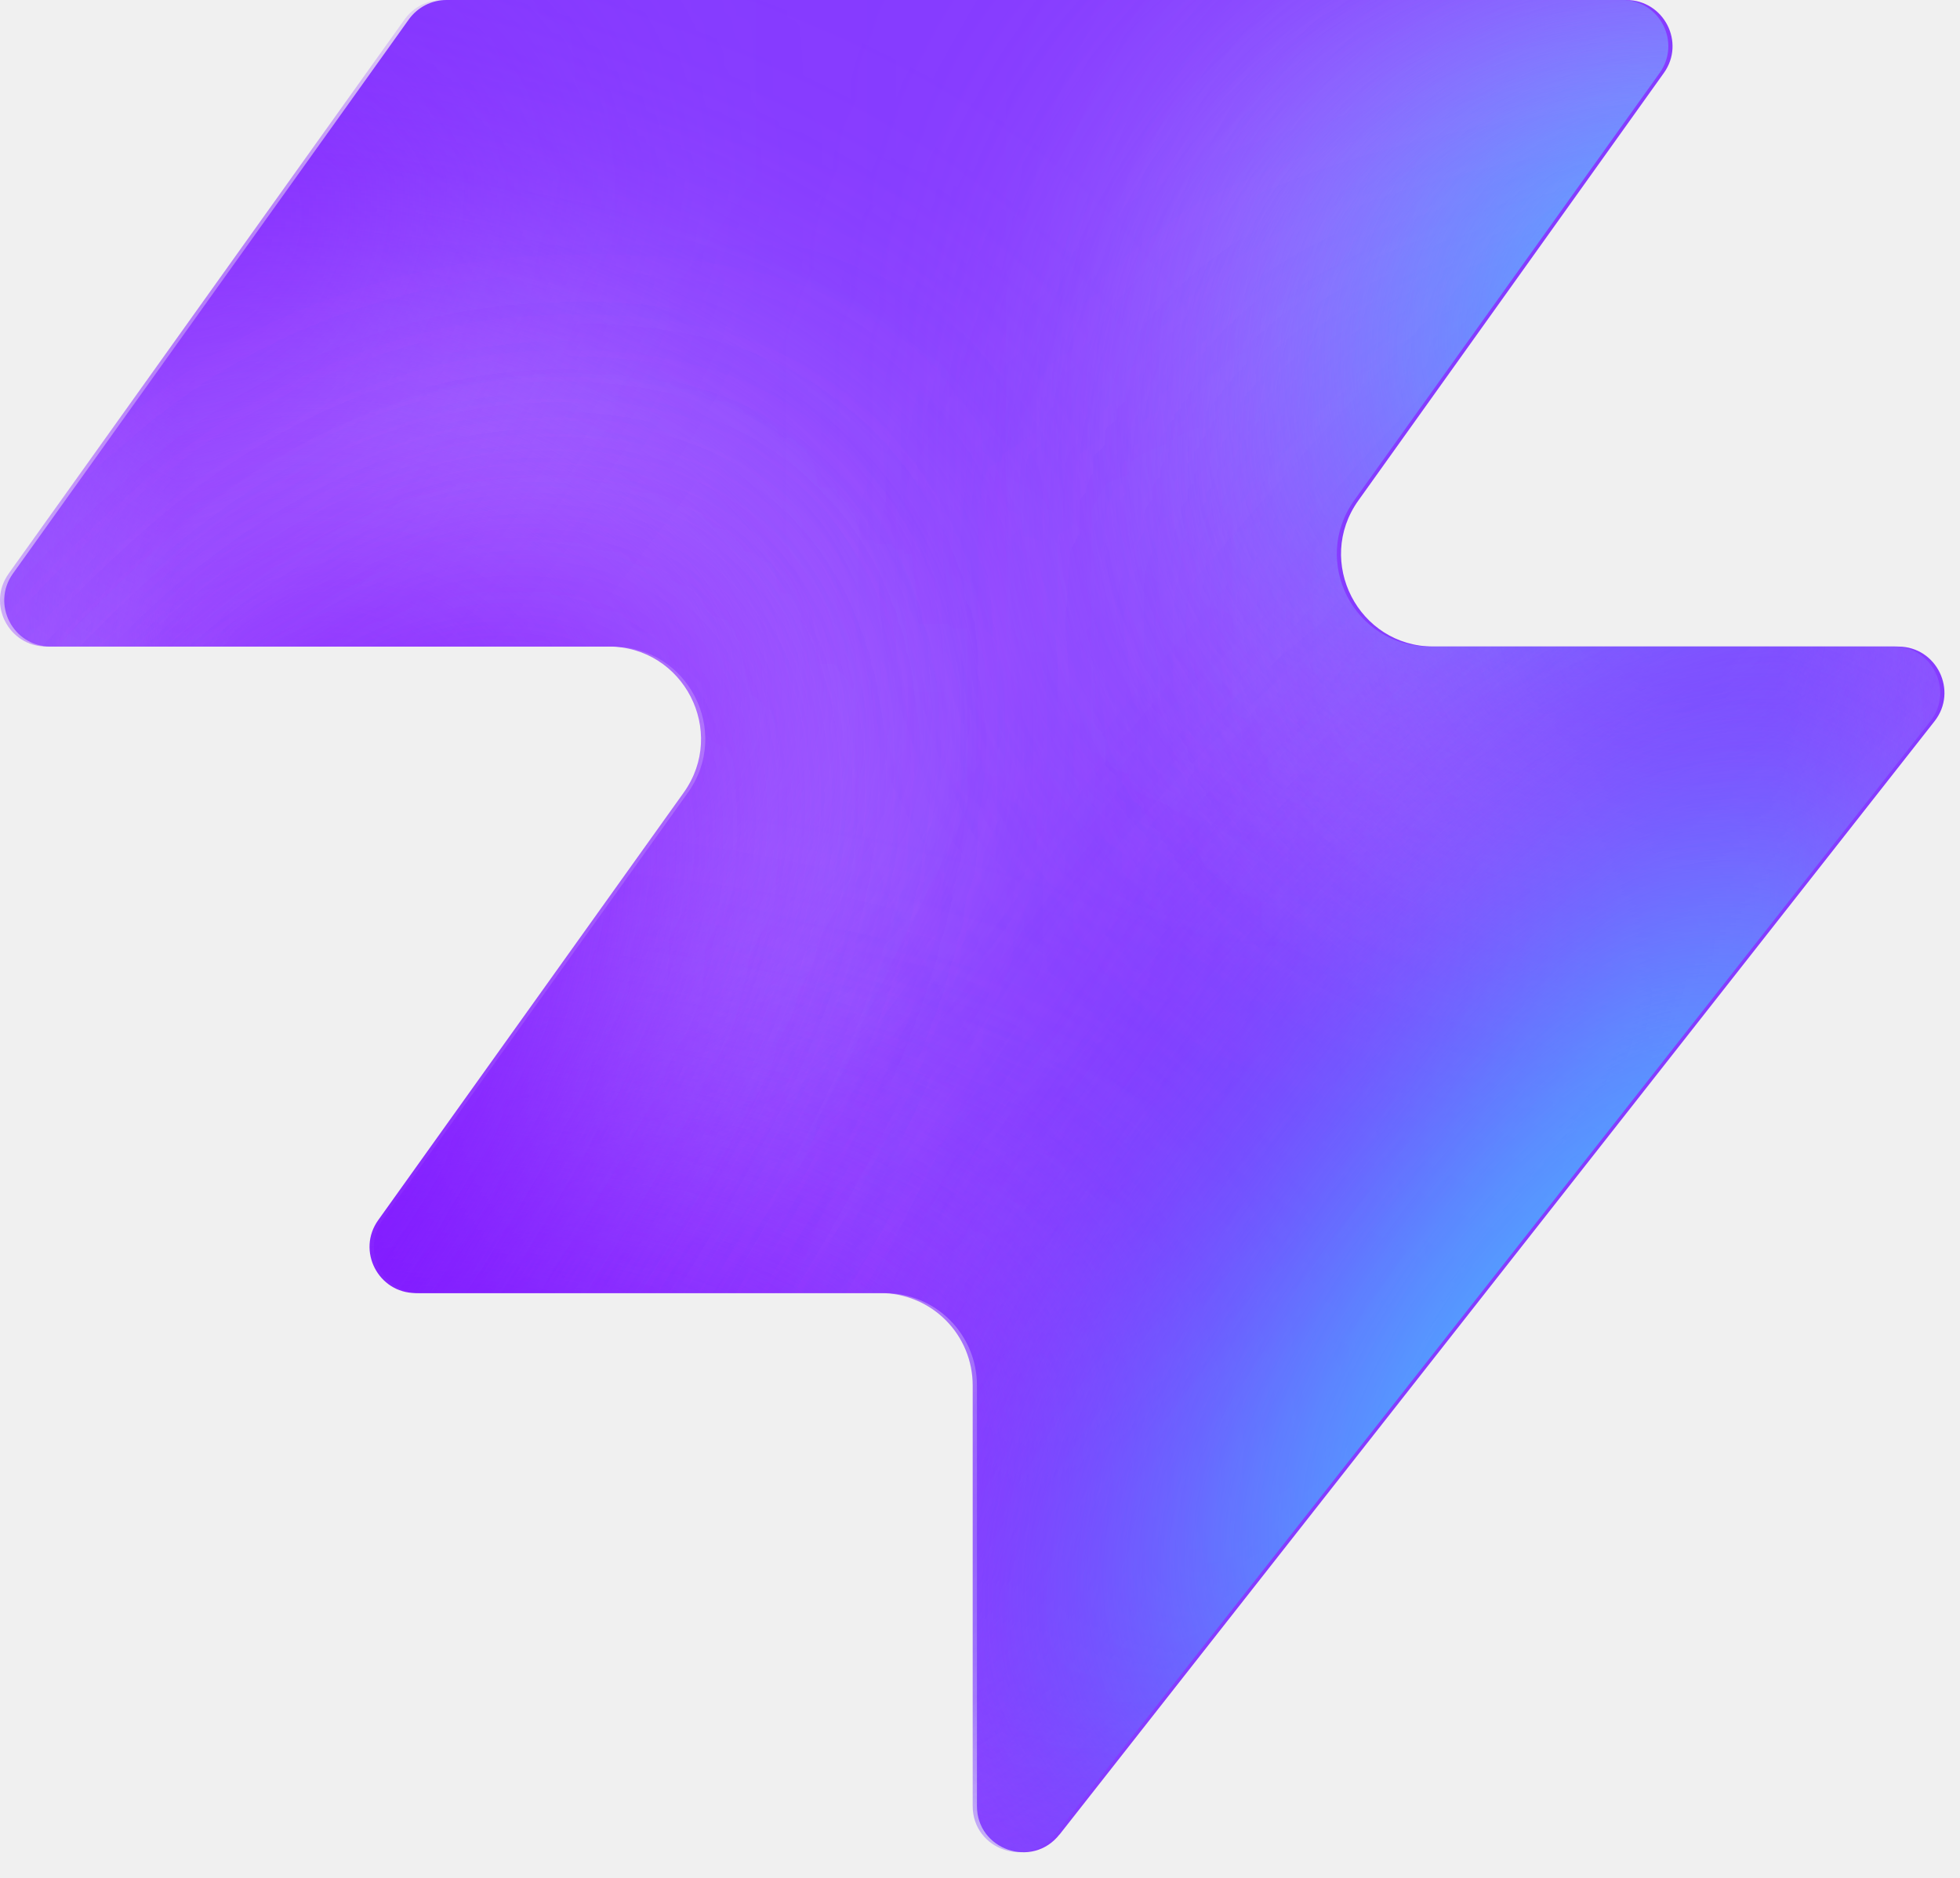
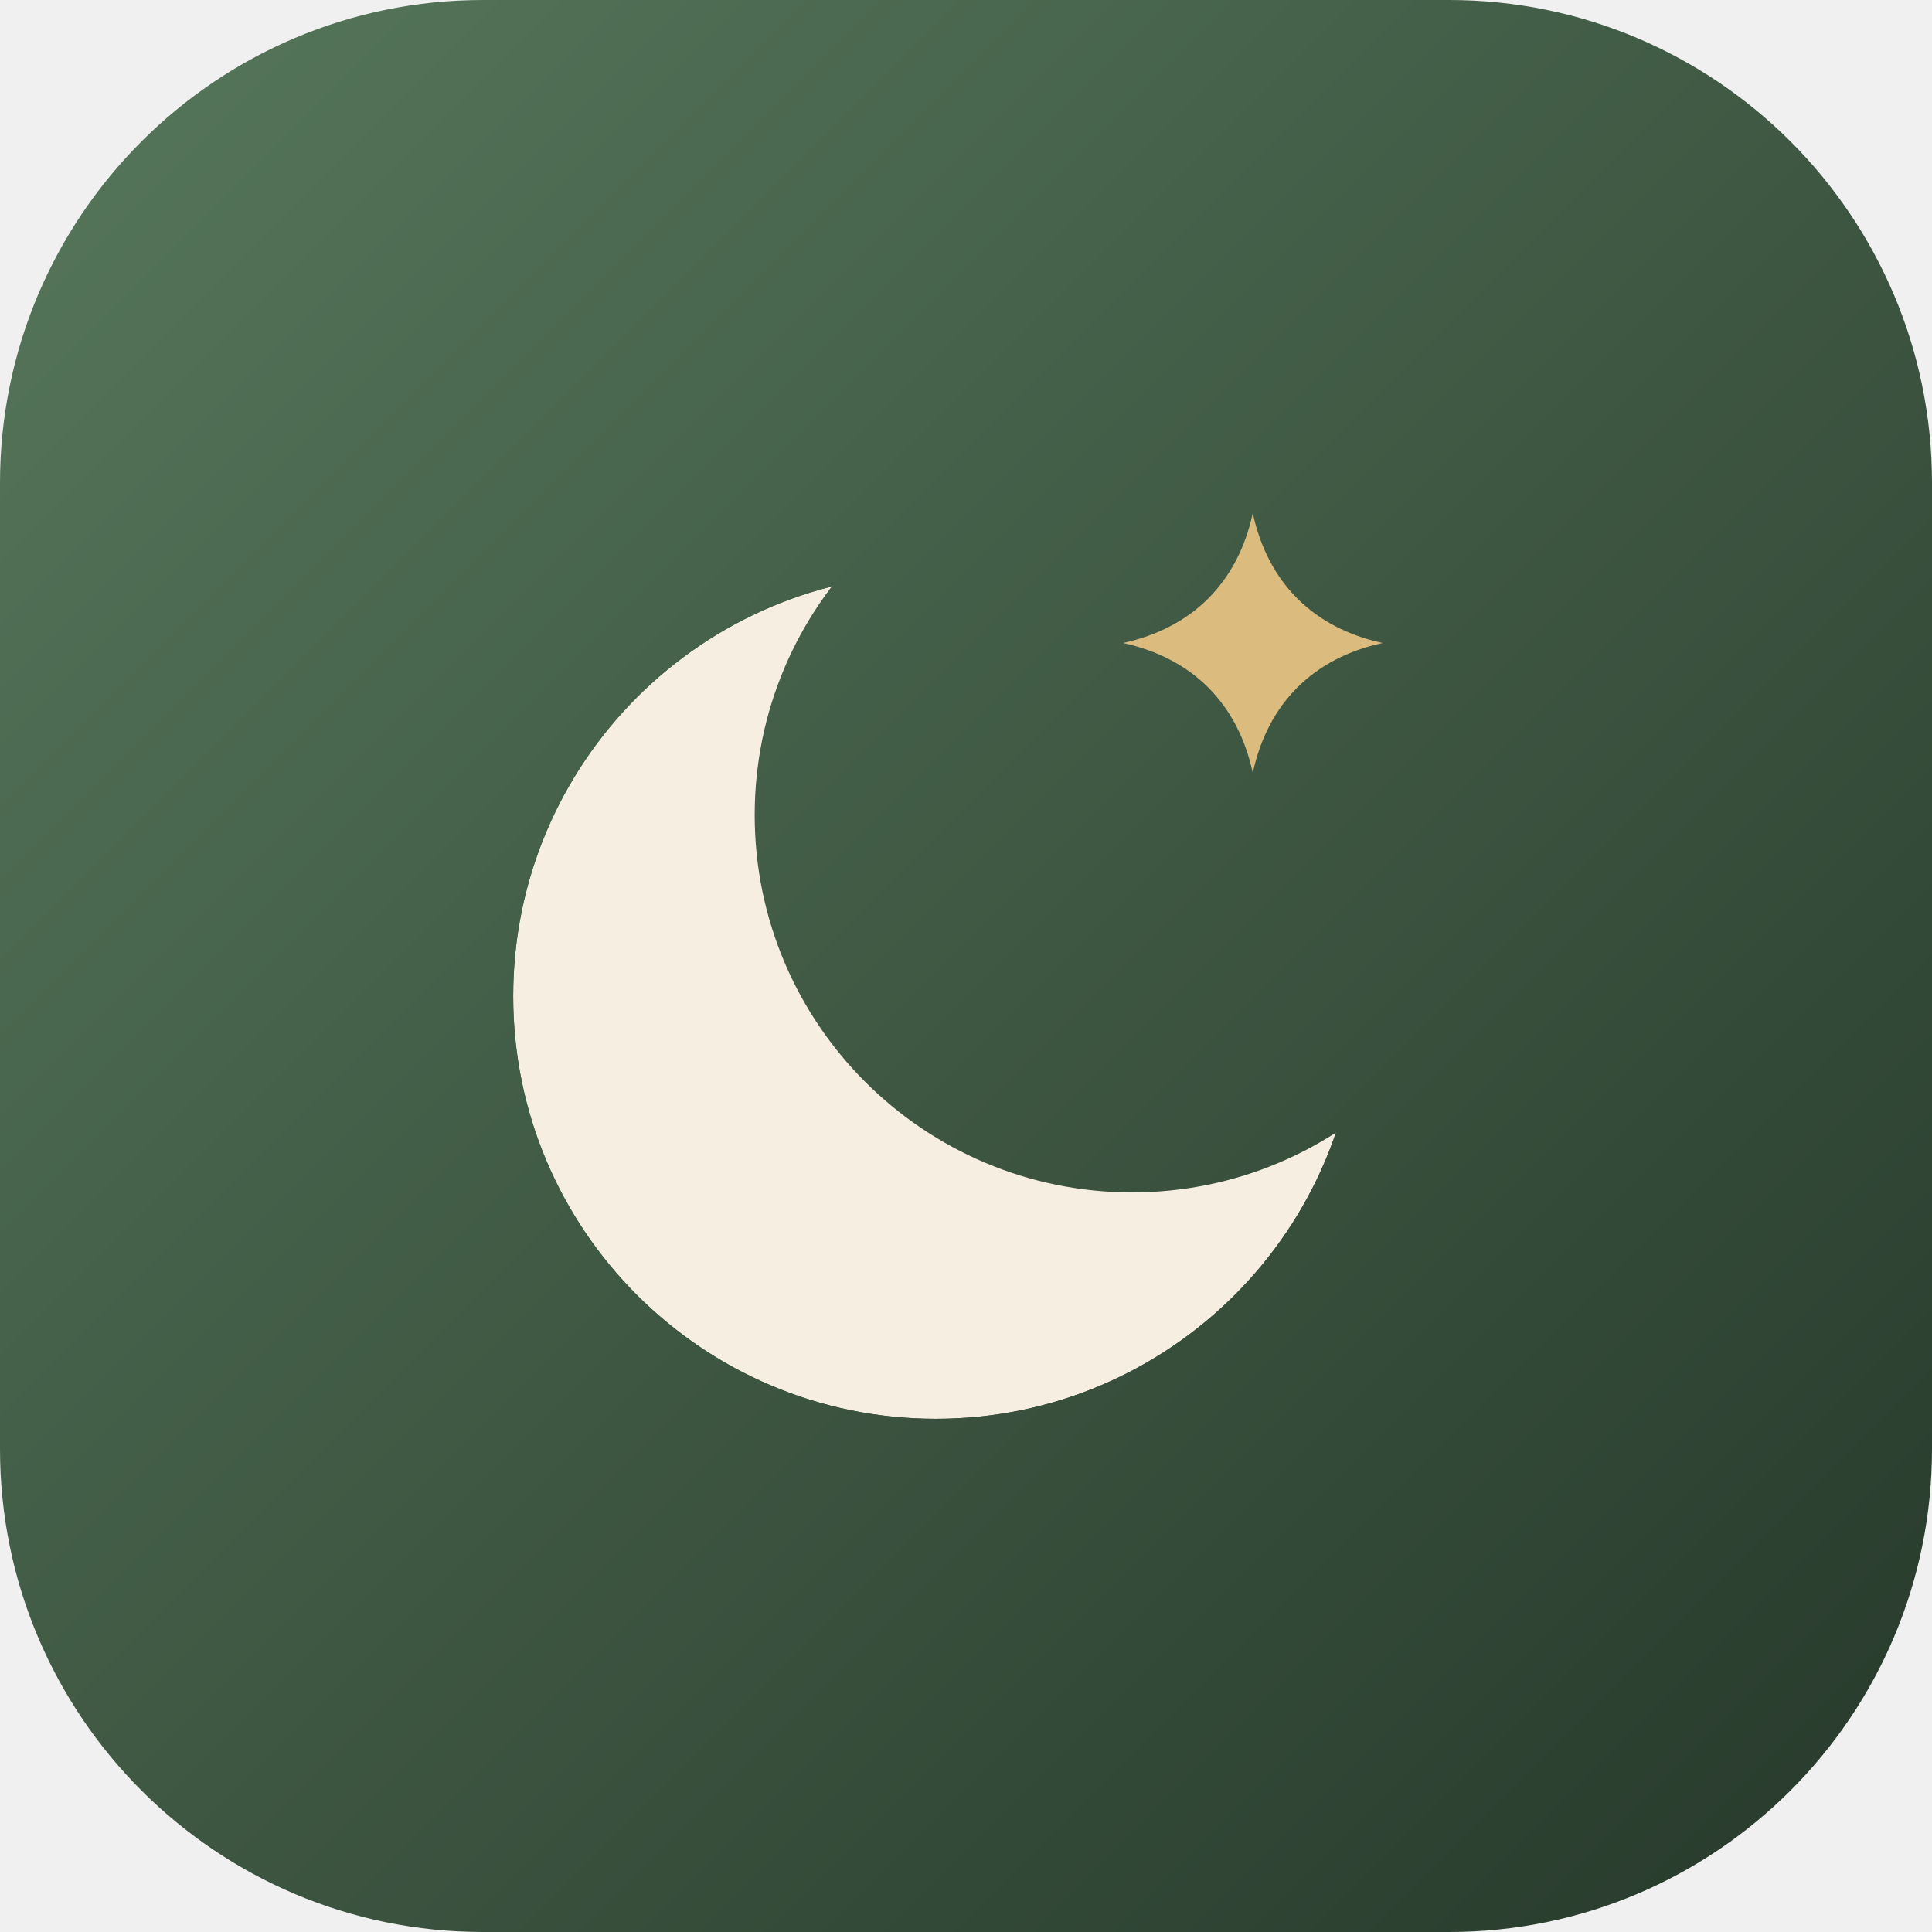
- <svg xmlns="http://www.w3.org/2000/svg" width="48" height="46" fill="none" viewBox="0 0 48 46">
-   <path fill="#863bff" d="M25.946 44.938c-.664.845-2.021.375-2.021-.698V33.937a2.26 2.26 0 0 0-2.262-2.262H10.287c-.92 0-1.456-1.04-.92-1.788l7.48-10.471c1.07-1.497 0-3.578-1.842-3.578H1.237c-.92 0-1.456-1.04-.92-1.788L10.013.474c.214-.297.556-.474.92-.474h28.894c.92 0 1.456 1.04.92 1.788l-7.48 10.471c-1.07 1.498 0 3.579 1.842 3.579h11.377c.943 0 1.473 1.088.89 1.83L25.947 44.94z" style="fill:#863bff;fill:color(display-p3 .525 .23 1);fill-opacity:1" />
-   <mask id="a" width="48" height="46" x="0" y="0" maskUnits="userSpaceOnUse" style="mask-type:alpha">
-     <path fill="#000" d="M25.842 44.938c-.664.844-2.021.375-2.021-.698V33.937a2.26 2.26 0 0 0-2.262-2.262H10.183c-.92 0-1.456-1.04-.92-1.788l7.48-10.471c1.07-1.498 0-3.579-1.842-3.579H1.133c-.92 0-1.456-1.04-.92-1.787L9.91.473c.214-.297.556-.474.92-.474h28.894c.92 0 1.456 1.04.92 1.788l-7.48 10.471c-1.07 1.498 0 3.578 1.842 3.578h11.377c.943 0 1.473 1.088.89 1.832L25.843 44.94z" style="fill:#000;fill-opacity:1" />
-   </mask>
-   <g mask="url(#a)">
-     <g filter="url(#b)">
-       <ellipse cx="5.508" cy="14.704" fill="#ede6ff" rx="5.508" ry="14.704" style="fill:#ede6ff;fill:color(display-p3 .927 .903 1);fill-opacity:1" transform="matrix(.00324 1 1 -.00324 -4.47 31.516)" />
-     </g>
-     <g filter="url(#c)">
-       <ellipse cx="10.399" cy="29.851" fill="#ede6ff" rx="10.399" ry="29.851" style="fill:#ede6ff;fill:color(display-p3 .927 .903 1);fill-opacity:1" transform="matrix(.00324 1 1 -.00324 -39.328 7.883)" />
-     </g>
-     <g filter="url(#d)">
-       <ellipse cx="5.508" cy="30.487" fill="#7e14ff" rx="5.508" ry="30.487" style="fill:#7e14ff;fill:color(display-p3 .492 .077 1);fill-opacity:1" transform="rotate(89.814 -25.913 -14.639)scale(1 -1)" />
-     </g>
-     <g filter="url(#e)">
-       <ellipse cx="5.508" cy="30.599" fill="#7e14ff" rx="5.508" ry="30.599" style="fill:#7e14ff;fill:color(display-p3 .492 .077 1);fill-opacity:1" transform="rotate(89.814 -32.644 -3.334)scale(1 -1)" />
-     </g>
-     <g filter="url(#f)">
-       <ellipse cx="5.508" cy="30.599" fill="#7e14ff" rx="5.508" ry="30.599" style="fill:#7e14ff;fill:color(display-p3 .492 .077 1);fill-opacity:1" transform="matrix(.00324 1 1 -.00324 -34.34 30.47)" />
-     </g>
-     <g filter="url(#g)">
-       <ellipse cx="14.072" cy="22.078" fill="#ede6ff" rx="14.072" ry="22.078" style="fill:#ede6ff;fill:color(display-p3 .927 .903 1);fill-opacity:1" transform="rotate(93.35 24.506 48.493)scale(-1 1)" />
-     </g>
-     <g filter="url(#h)">
-       <ellipse cx="3.47" cy="21.501" fill="#7e14ff" rx="3.47" ry="21.501" style="fill:#7e14ff;fill:color(display-p3 .492 .077 1);fill-opacity:1" transform="rotate(89.009 28.708 47.59)scale(-1 1)" />
-     </g>
-     <g filter="url(#i)">
-       <ellipse cx="3.47" cy="21.501" fill="#7e14ff" rx="3.47" ry="21.501" style="fill:#7e14ff;fill:color(display-p3 .492 .077 1);fill-opacity:1" transform="rotate(89.009 28.708 47.59)scale(-1 1)" />
-     </g>
-     <g filter="url(#j)">
-       <ellipse cx=".387" cy="8.972" fill="#7e14ff" rx="4.407" ry="29.108" style="fill:#7e14ff;fill:color(display-p3 .492 .077 1);fill-opacity:1" transform="rotate(39.51 .387 8.972)" />
-     </g>
-     <g filter="url(#k)">
-       <ellipse cx="47.523" cy="-6.092" fill="#7e14ff" rx="4.407" ry="29.108" style="fill:#7e14ff;fill:color(display-p3 .492 .077 1);fill-opacity:1" transform="rotate(37.892 47.523 -6.092)" />
-     </g>
-     <g filter="url(#l)">
-       <ellipse cx="41.412" cy="6.333" fill="#47bfff" rx="5.971" ry="9.665" style="fill:#47bfff;fill:color(display-p3 .28 .748 1);fill-opacity:1" transform="rotate(37.892 41.412 6.333)" />
-     </g>
-     <g filter="url(#m)">
-       <ellipse cx="-1.879" cy="38.332" fill="#7e14ff" rx="4.407" ry="29.108" style="fill:#7e14ff;fill:color(display-p3 .492 .077 1);fill-opacity:1" transform="rotate(37.892 -1.88 38.332)" />
-     </g>
-     <g filter="url(#n)">
-       <ellipse cx="-1.879" cy="38.332" fill="#7e14ff" rx="4.407" ry="29.108" style="fill:#7e14ff;fill:color(display-p3 .492 .077 1);fill-opacity:1" transform="rotate(37.892 -1.88 38.332)" />
-     </g>
-     <g filter="url(#o)">
-       <ellipse cx="35.651" cy="29.907" fill="#7e14ff" rx="4.407" ry="29.108" style="fill:#7e14ff;fill:color(display-p3 .492 .077 1);fill-opacity:1" transform="rotate(37.892 35.651 29.907)" />
-     </g>
-     <g filter="url(#p)">
-       <ellipse cx="38.418" cy="32.4" fill="#47bfff" rx="5.971" ry="15.297" style="fill:#47bfff;fill:color(display-p3 .28 .748 1);fill-opacity:1" transform="rotate(37.892 38.418 32.4)" />
-     </g>
+ <svg xmlns="http://www.w3.org/2000/svg" width="64" height="64" viewBox="0 0 64 64">
+   <defs>
+     <linearGradient id="bg" x1="0" y1="0" x2="1" y2="1">
+       <stop offset="0" stop-color="#57785c" />
+       <stop offset="1" stop-color="#26382a" />
+     </linearGradient>
+     <mask id="favicon-crescent">
+       <rect width="44" height="44" fill="#000" />
+       <circle cx="21" cy="23" r="14" fill="#fff" />
+       <circle cx="27.5" cy="17" r="12.5" fill="#000" />
+     </mask>
+   </defs>
+   <rect width="64" height="64" rx="16" fill="url(#bg)" />
+   <g transform="translate(10 10)">
+     <circle cx="21" cy="23" r="14" fill="#F6EFE1" mask="url(#favicon-crescent)" />
+     <path d="M31.5,7c.5,2.3,2,3.8,4.3,4.3-2.3.5-3.8,2-4.3,4.3-.5-2.3-2-3.8-4.3-4.3,2.3-.5,3.8-2,4.3-4.3Z" fill="#DCBC7E" />
  </g>
-   <defs>
-     <filter id="b" width="60.045" height="41.654" x="-19.77" y="16.149" color-interpolation-filters="sRGB" filterUnits="userSpaceOnUse">
-       <feFlood flood-opacity="0" result="BackgroundImageFix" />
-       <feBlend in="SourceGraphic" in2="BackgroundImageFix" result="shape" />
-       <feGaussianBlur result="effect1_foregroundBlur_2002_17158" stdDeviation="7.659" />
-     </filter>
-     <filter id="c" width="90.34" height="51.437" x="-54.613" y="-7.533" color-interpolation-filters="sRGB" filterUnits="userSpaceOnUse">
-       <feFlood flood-opacity="0" result="BackgroundImageFix" />
-       <feBlend in="SourceGraphic" in2="BackgroundImageFix" result="shape" />
-       <feGaussianBlur result="effect1_foregroundBlur_2002_17158" stdDeviation="7.659" />
-     </filter>
-     <filter id="d" width="79.355" height="29.4" x="-49.64" y="2.03" color-interpolation-filters="sRGB" filterUnits="userSpaceOnUse">
-       <feFlood flood-opacity="0" result="BackgroundImageFix" />
-       <feBlend in="SourceGraphic" in2="BackgroundImageFix" result="shape" />
-       <feGaussianBlur result="effect1_foregroundBlur_2002_17158" stdDeviation="4.596" />
-     </filter>
-     <filter id="e" width="79.579" height="29.4" x="-45.045" y="20.029" color-interpolation-filters="sRGB" filterUnits="userSpaceOnUse">
-       <feFlood flood-opacity="0" result="BackgroundImageFix" />
-       <feBlend in="SourceGraphic" in2="BackgroundImageFix" result="shape" />
-       <feGaussianBlur result="effect1_foregroundBlur_2002_17158" stdDeviation="4.596" />
-     </filter>
-     <filter id="f" width="79.579" height="29.4" x="-43.513" y="21.178" color-interpolation-filters="sRGB" filterUnits="userSpaceOnUse">
-       <feFlood flood-opacity="0" result="BackgroundImageFix" />
-       <feBlend in="SourceGraphic" in2="BackgroundImageFix" result="shape" />
-       <feGaussianBlur result="effect1_foregroundBlur_2002_17158" stdDeviation="4.596" />
-     </filter>
-     <filter id="g" width="74.749" height="58.852" x="15.756" y="-17.901" color-interpolation-filters="sRGB" filterUnits="userSpaceOnUse">
-       <feFlood flood-opacity="0" result="BackgroundImageFix" />
-       <feBlend in="SourceGraphic" in2="BackgroundImageFix" result="shape" />
-       <feGaussianBlur result="effect1_foregroundBlur_2002_17158" stdDeviation="7.659" />
-     </filter>
-     <filter id="h" width="61.377" height="25.362" x="23.548" y="2.284" color-interpolation-filters="sRGB" filterUnits="userSpaceOnUse">
-       <feFlood flood-opacity="0" result="BackgroundImageFix" />
-       <feBlend in="SourceGraphic" in2="BackgroundImageFix" result="shape" />
-       <feGaussianBlur result="effect1_foregroundBlur_2002_17158" stdDeviation="4.596" />
-     </filter>
-     <filter id="i" width="61.377" height="25.362" x="23.548" y="2.284" color-interpolation-filters="sRGB" filterUnits="userSpaceOnUse">
-       <feFlood flood-opacity="0" result="BackgroundImageFix" />
-       <feBlend in="SourceGraphic" in2="BackgroundImageFix" result="shape" />
-       <feGaussianBlur result="effect1_foregroundBlur_2002_17158" stdDeviation="4.596" />
-     </filter>
-     <filter id="j" width="56.045" height="63.649" x="-27.636" y="-22.853" color-interpolation-filters="sRGB" filterUnits="userSpaceOnUse">
-       <feFlood flood-opacity="0" result="BackgroundImageFix" />
-       <feBlend in="SourceGraphic" in2="BackgroundImageFix" result="shape" />
-       <feGaussianBlur result="effect1_foregroundBlur_2002_17158" stdDeviation="4.596" />
-     </filter>
-     <filter id="k" width="54.814" height="64.646" x="20.116" y="-38.415" color-interpolation-filters="sRGB" filterUnits="userSpaceOnUse">
-       <feFlood flood-opacity="0" result="BackgroundImageFix" />
-       <feBlend in="SourceGraphic" in2="BackgroundImageFix" result="shape" />
-       <feGaussianBlur result="effect1_foregroundBlur_2002_17158" stdDeviation="4.596" />
-     </filter>
-     <filter id="l" width="33.541" height="35.313" x="24.641" y="-11.323" color-interpolation-filters="sRGB" filterUnits="userSpaceOnUse">
-       <feFlood flood-opacity="0" result="BackgroundImageFix" />
-       <feBlend in="SourceGraphic" in2="BackgroundImageFix" result="shape" />
-       <feGaussianBlur result="effect1_foregroundBlur_2002_17158" stdDeviation="4.596" />
-     </filter>
-     <filter id="m" width="54.814" height="64.646" x="-29.286" y="6.009" color-interpolation-filters="sRGB" filterUnits="userSpaceOnUse">
-       <feFlood flood-opacity="0" result="BackgroundImageFix" />
-       <feBlend in="SourceGraphic" in2="BackgroundImageFix" result="shape" />
-       <feGaussianBlur result="effect1_foregroundBlur_2002_17158" stdDeviation="4.596" />
-     </filter>
-     <filter id="n" width="54.814" height="64.646" x="-29.286" y="6.009" color-interpolation-filters="sRGB" filterUnits="userSpaceOnUse">
-       <feFlood flood-opacity="0" result="BackgroundImageFix" />
-       <feBlend in="SourceGraphic" in2="BackgroundImageFix" result="shape" />
-       <feGaussianBlur result="effect1_foregroundBlur_2002_17158" stdDeviation="4.596" />
-     </filter>
-     <filter id="o" width="54.814" height="64.646" x="8.244" y="-2.416" color-interpolation-filters="sRGB" filterUnits="userSpaceOnUse">
-       <feFlood flood-opacity="0" result="BackgroundImageFix" />
-       <feBlend in="SourceGraphic" in2="BackgroundImageFix" result="shape" />
-       <feGaussianBlur result="effect1_foregroundBlur_2002_17158" stdDeviation="4.596" />
-     </filter>
-     <filter id="p" width="39.409" height="43.623" x="18.713" y="10.588" color-interpolation-filters="sRGB" filterUnits="userSpaceOnUse">
-       <feFlood flood-opacity="0" result="BackgroundImageFix" />
-       <feBlend in="SourceGraphic" in2="BackgroundImageFix" result="shape" />
-       <feGaussianBlur result="effect1_foregroundBlur_2002_17158" stdDeviation="4.596" />
-     </filter>
-   </defs>
</svg>
